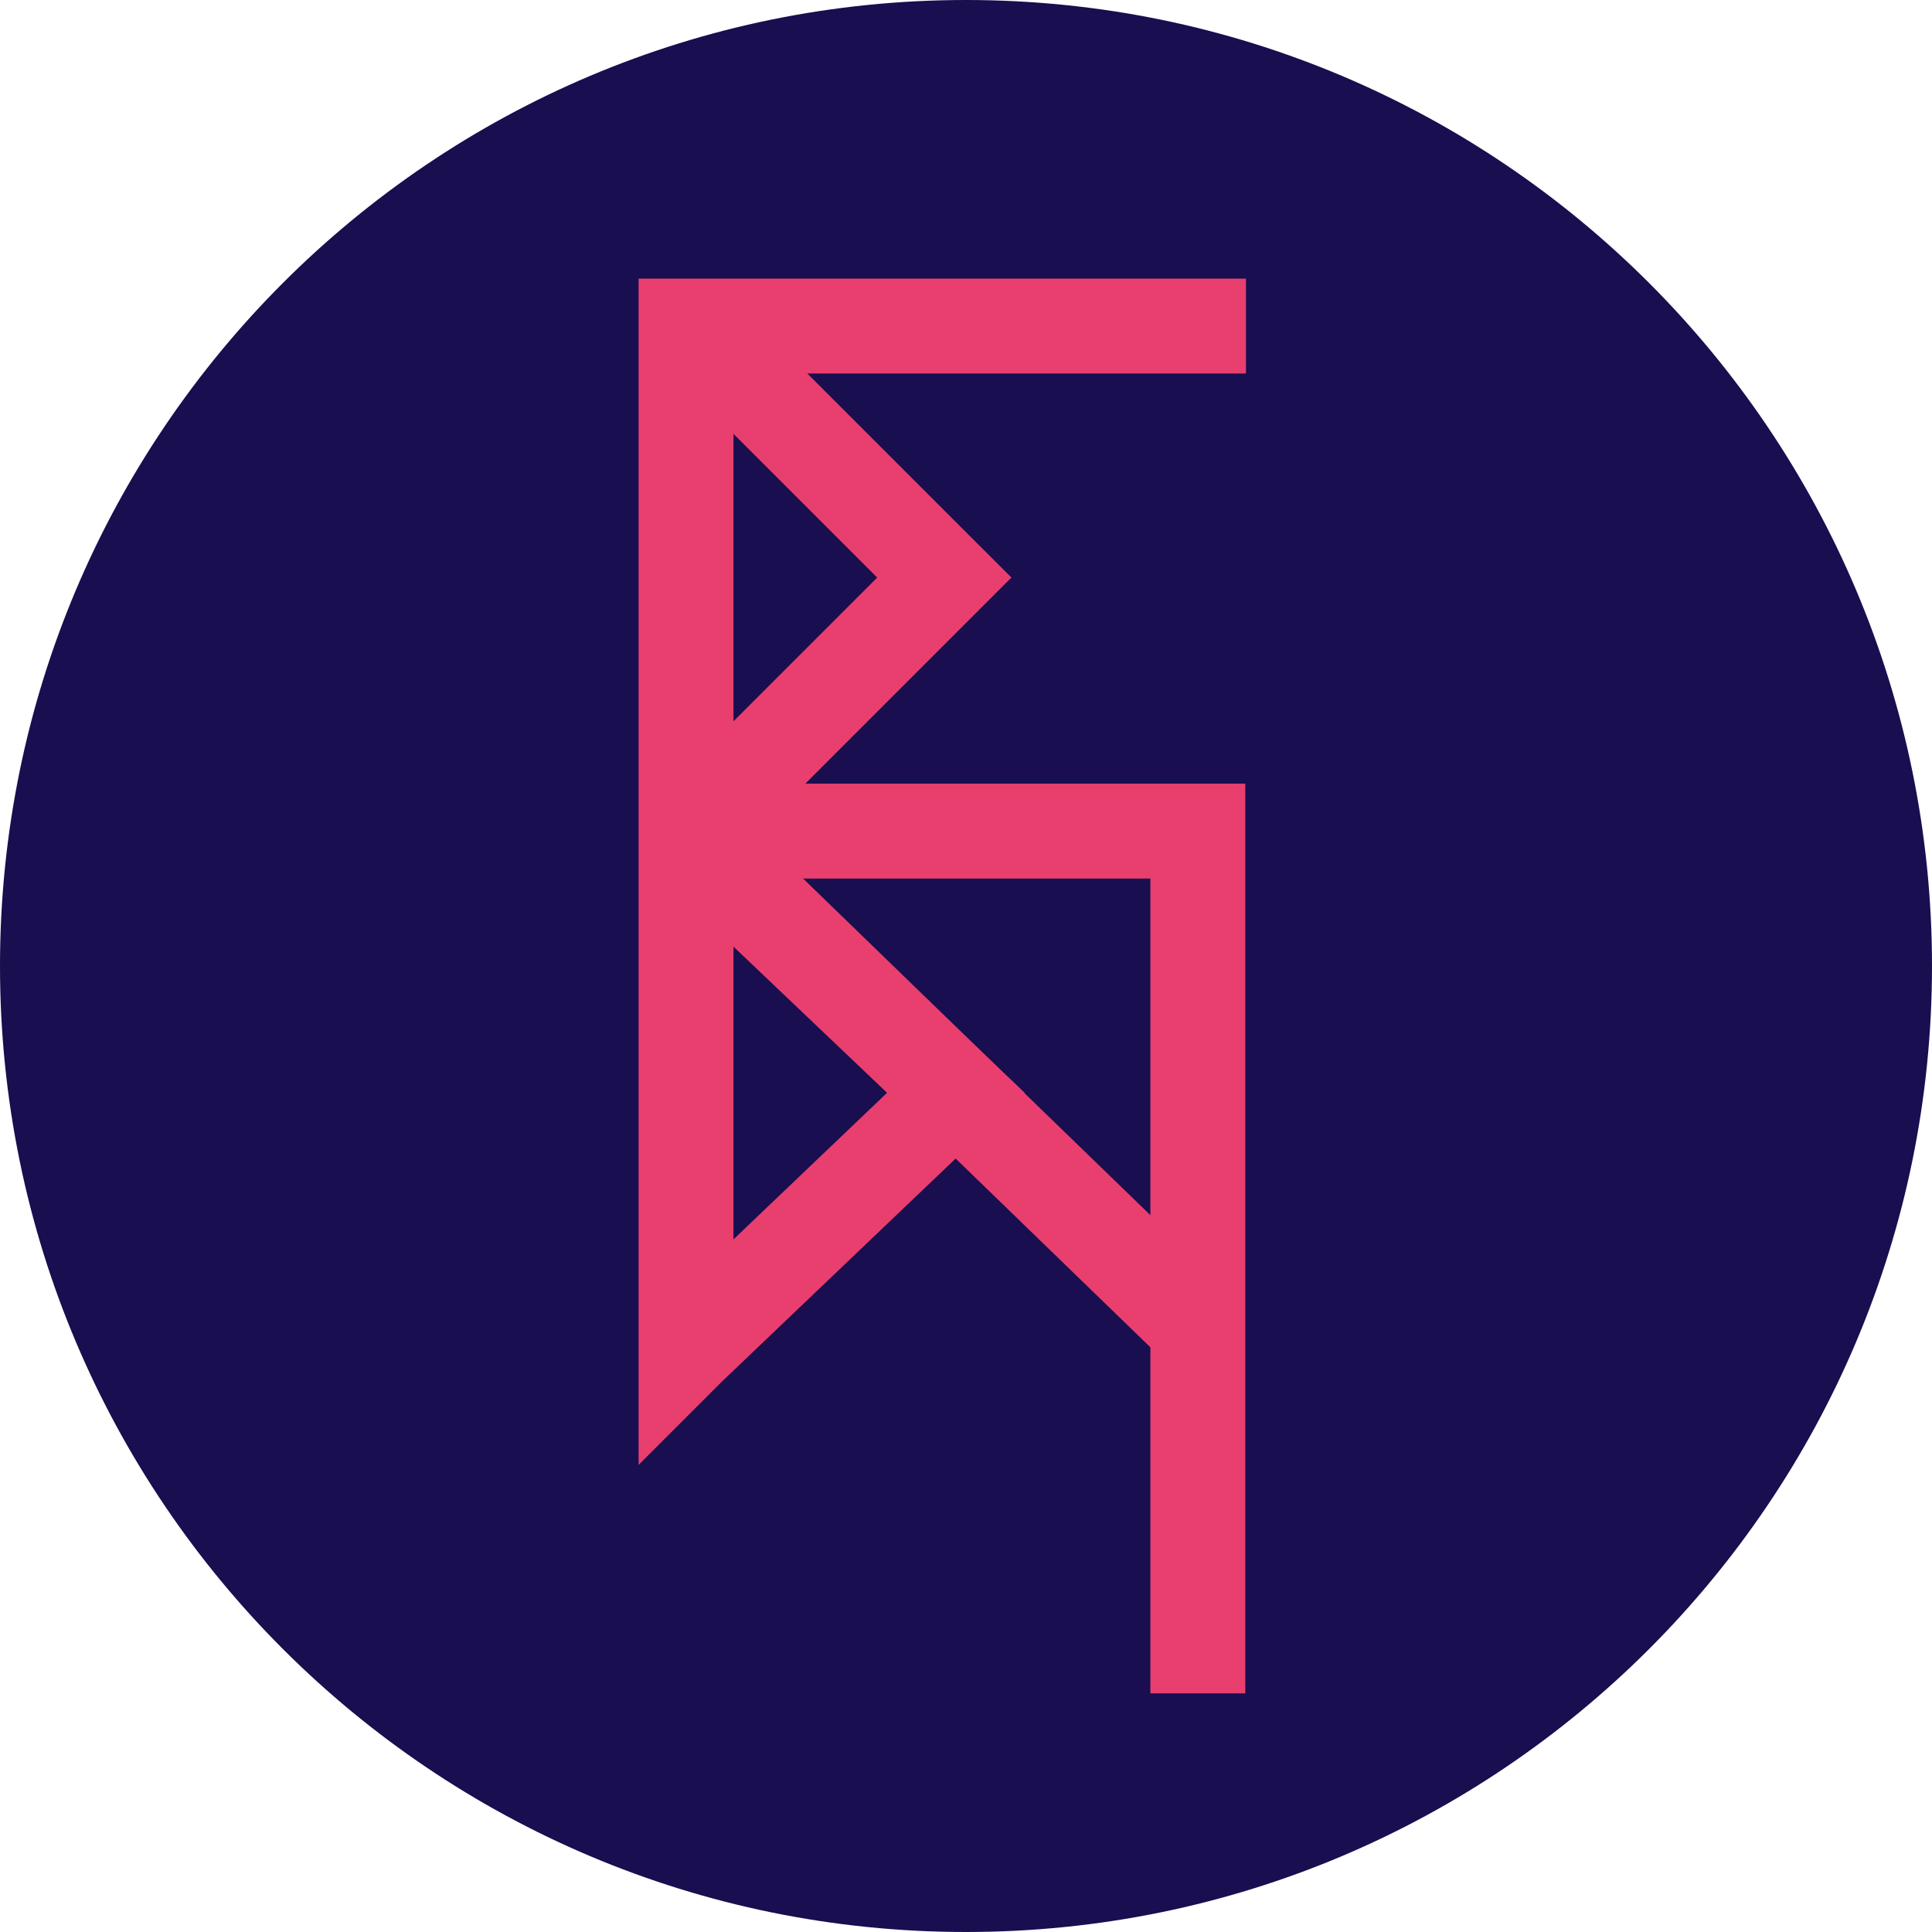
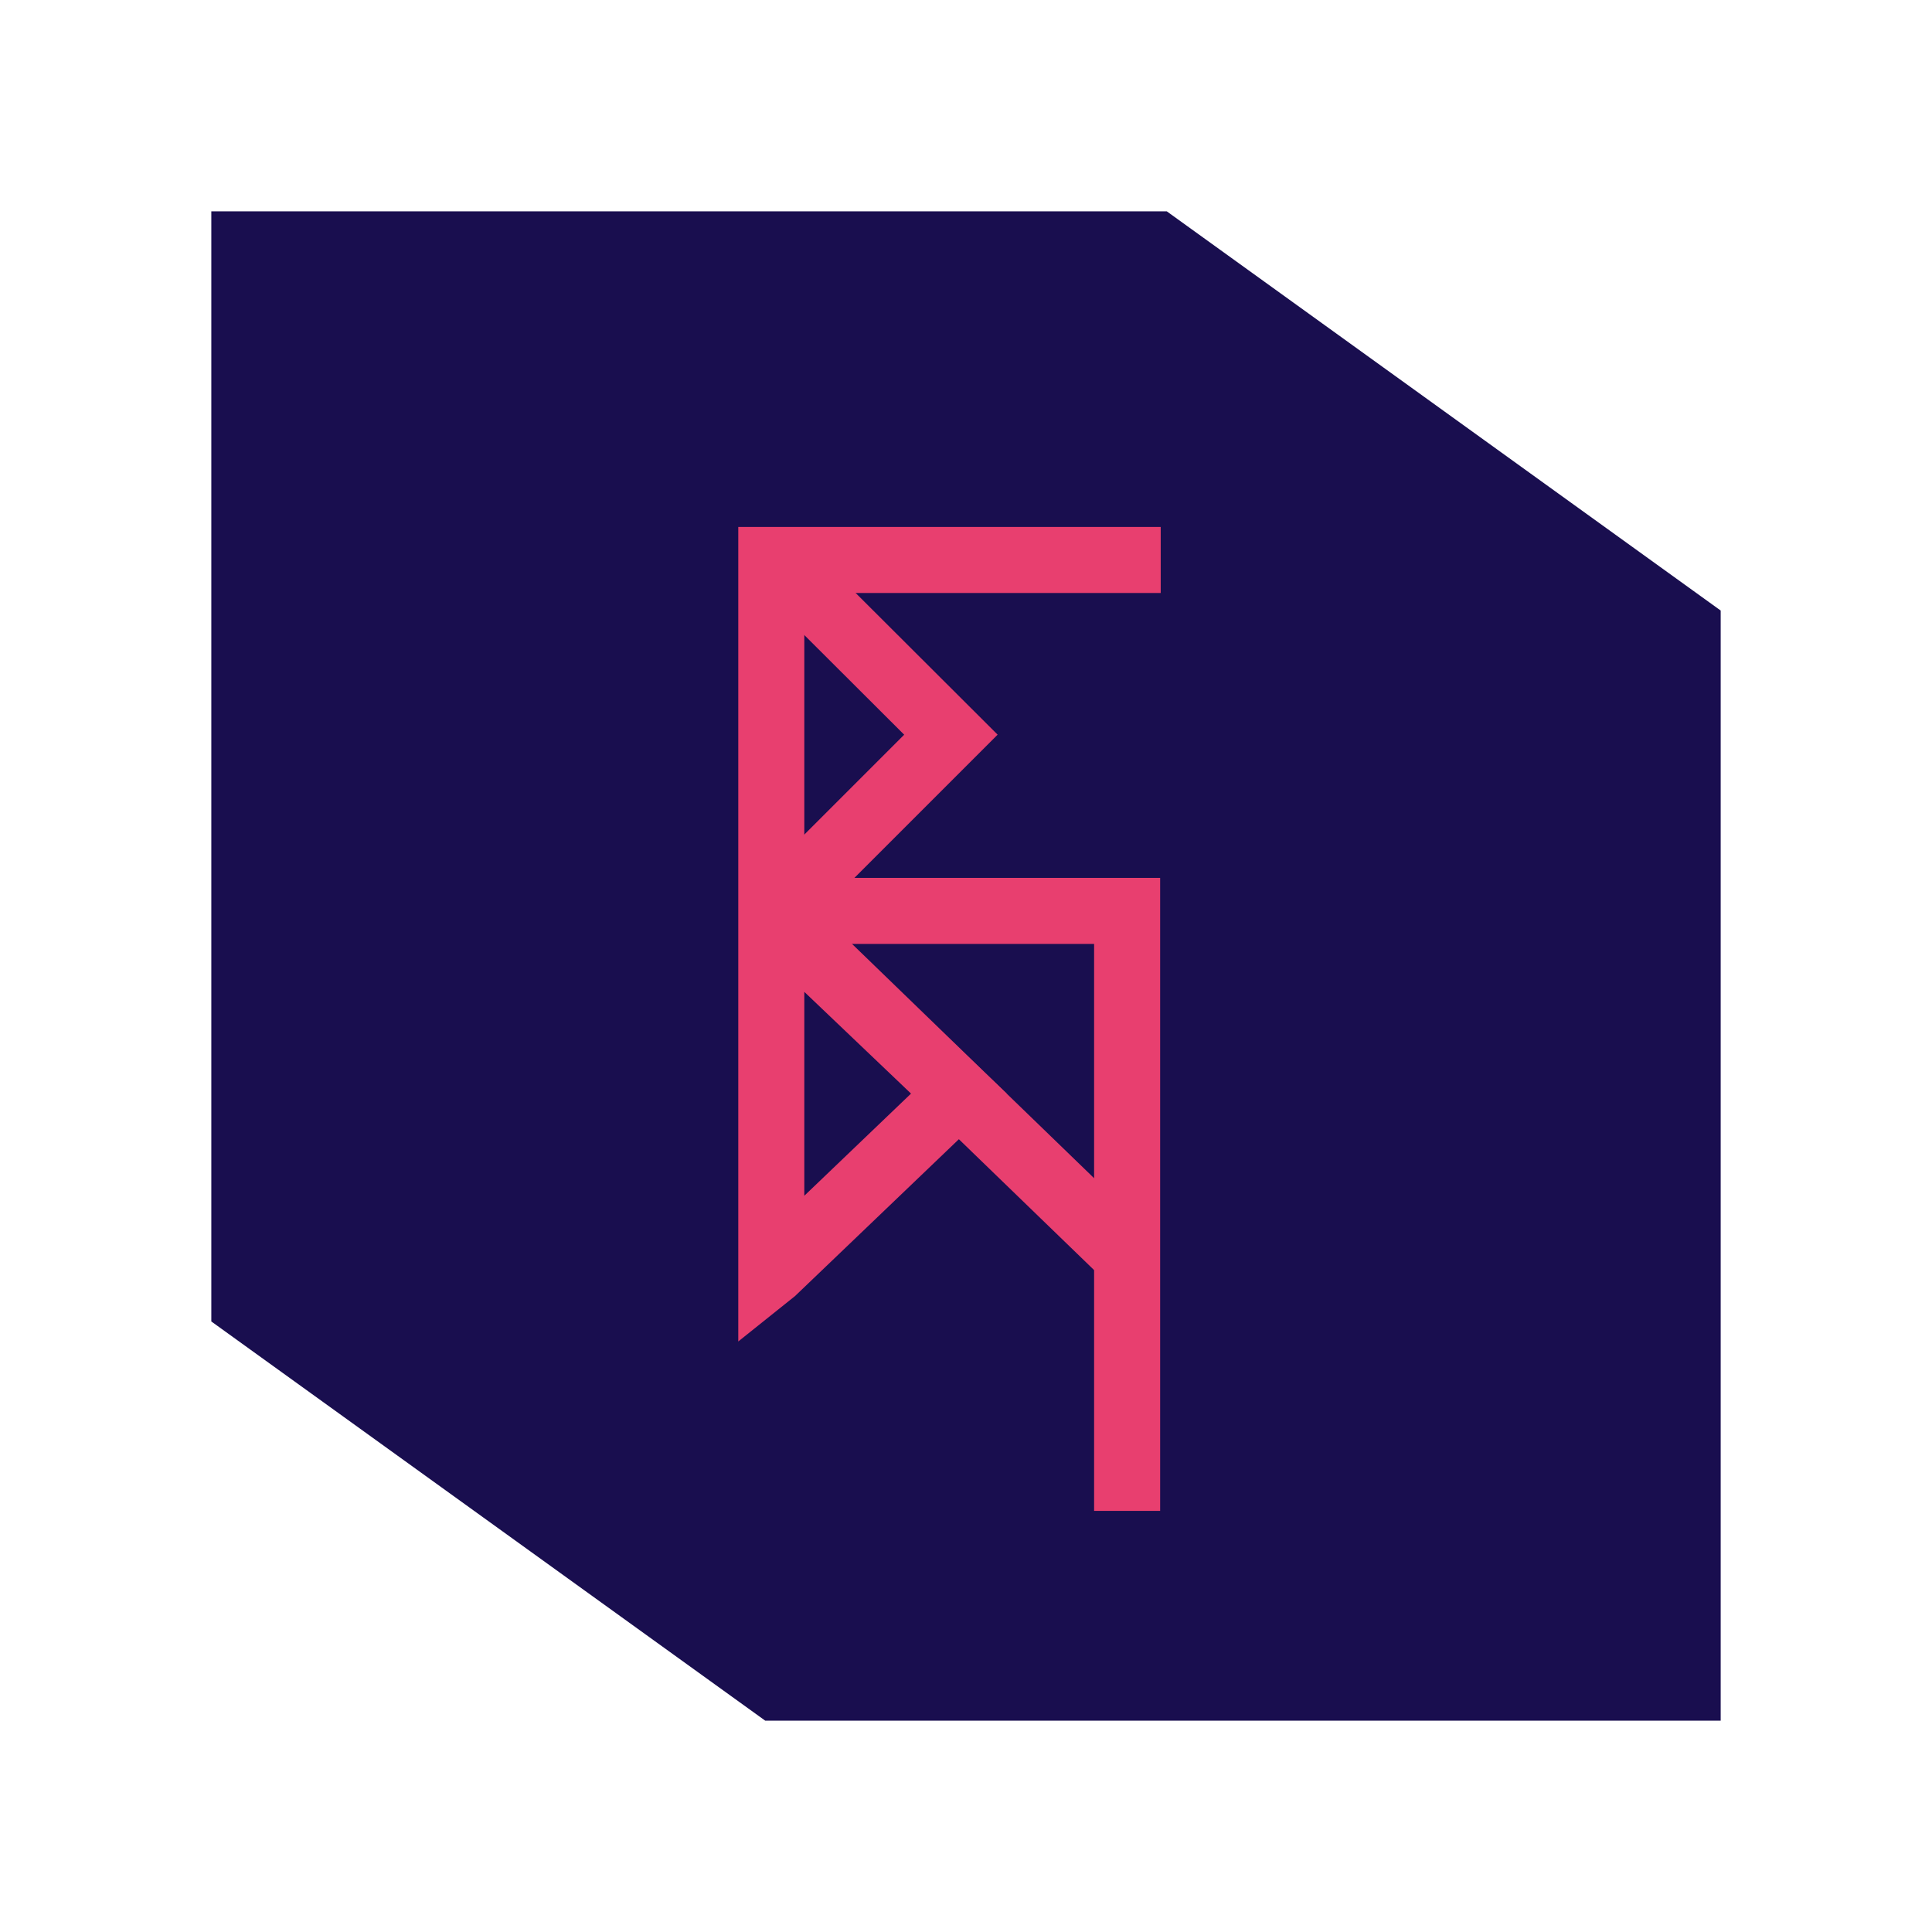
- <svg xmlns="http://www.w3.org/2000/svg" version="1.1" id="Layer_1" x="0px" y="0px" viewBox="0 0 285 285" style="enable-background:new 0 0 285 285;" xml:space="preserve">
+ <svg xmlns="http://www.w3.org/2000/svg" version="1.1" x="0px" y="0px" viewBox="0 0 512 512" style="enable-background:new 0 0 512 512;" xml:space="preserve">
  <style type="text/css">
	.st0{fill:#190E4F;}
- 	.st1{fill:none;stroke:#E83F6F;stroke-width:14;stroke-miterlimit:10;}
+ 	.st1{fill:none;stroke:#E83F6F;stroke-width:17.5;stroke-miterlimit:10;}
</style>
-   <g id="Layer_1_00000058583994271223476020000010112161189117523860_">
-     <circle class="st0" cx="142.5" cy="142.5" r="142.5" />
+   <g id="Layer_1">
+     <polygon class="st0" points="456,161.8 456,456 202.8,456 56,350.2 56,56 309.2,56  " />
  </g>
-   <g id="Layer_2_00000015319412585886987810000016802407585427127707_">
-     <path class="st1" d="M183.8,48.1h-82.6v151.1l0.4-0.4l39.4-37.6l-39.4-37.5" />
-     <path class="st1" d="M176.7,249.8V122.6h-75" />
-     <polyline class="st1" points="101.6,122.9 139.3,85.2 101.6,47.5  " />
-     <line class="st1" x1="101.6" y1="123" x2="176.2" y2="195.3" />
-     <path class="st1" d="M139.4,160.6" />
+   <g id="Layer_2">
+     <g id="Layer_2_00000015319412585886987810000016802407585427127707_">
+       <path class="st1" d="M307.6,148.4H204.4v188.9l0.5-0.4l49.2-47.1l-49.2-46.9" />
+       <path class="st1" d="M298.7,400.4v-159H205" />
+       <polyline class="st1" points="204.8,241.9 252,194.7 204.8,147.6   " />
+       <line class="st1" x1="204.8" y1="242" x2="298.1" y2="332.3" />
+       <path class="st1" d="M252.1,288.9" />
+     </g>
  </g>
</svg>
